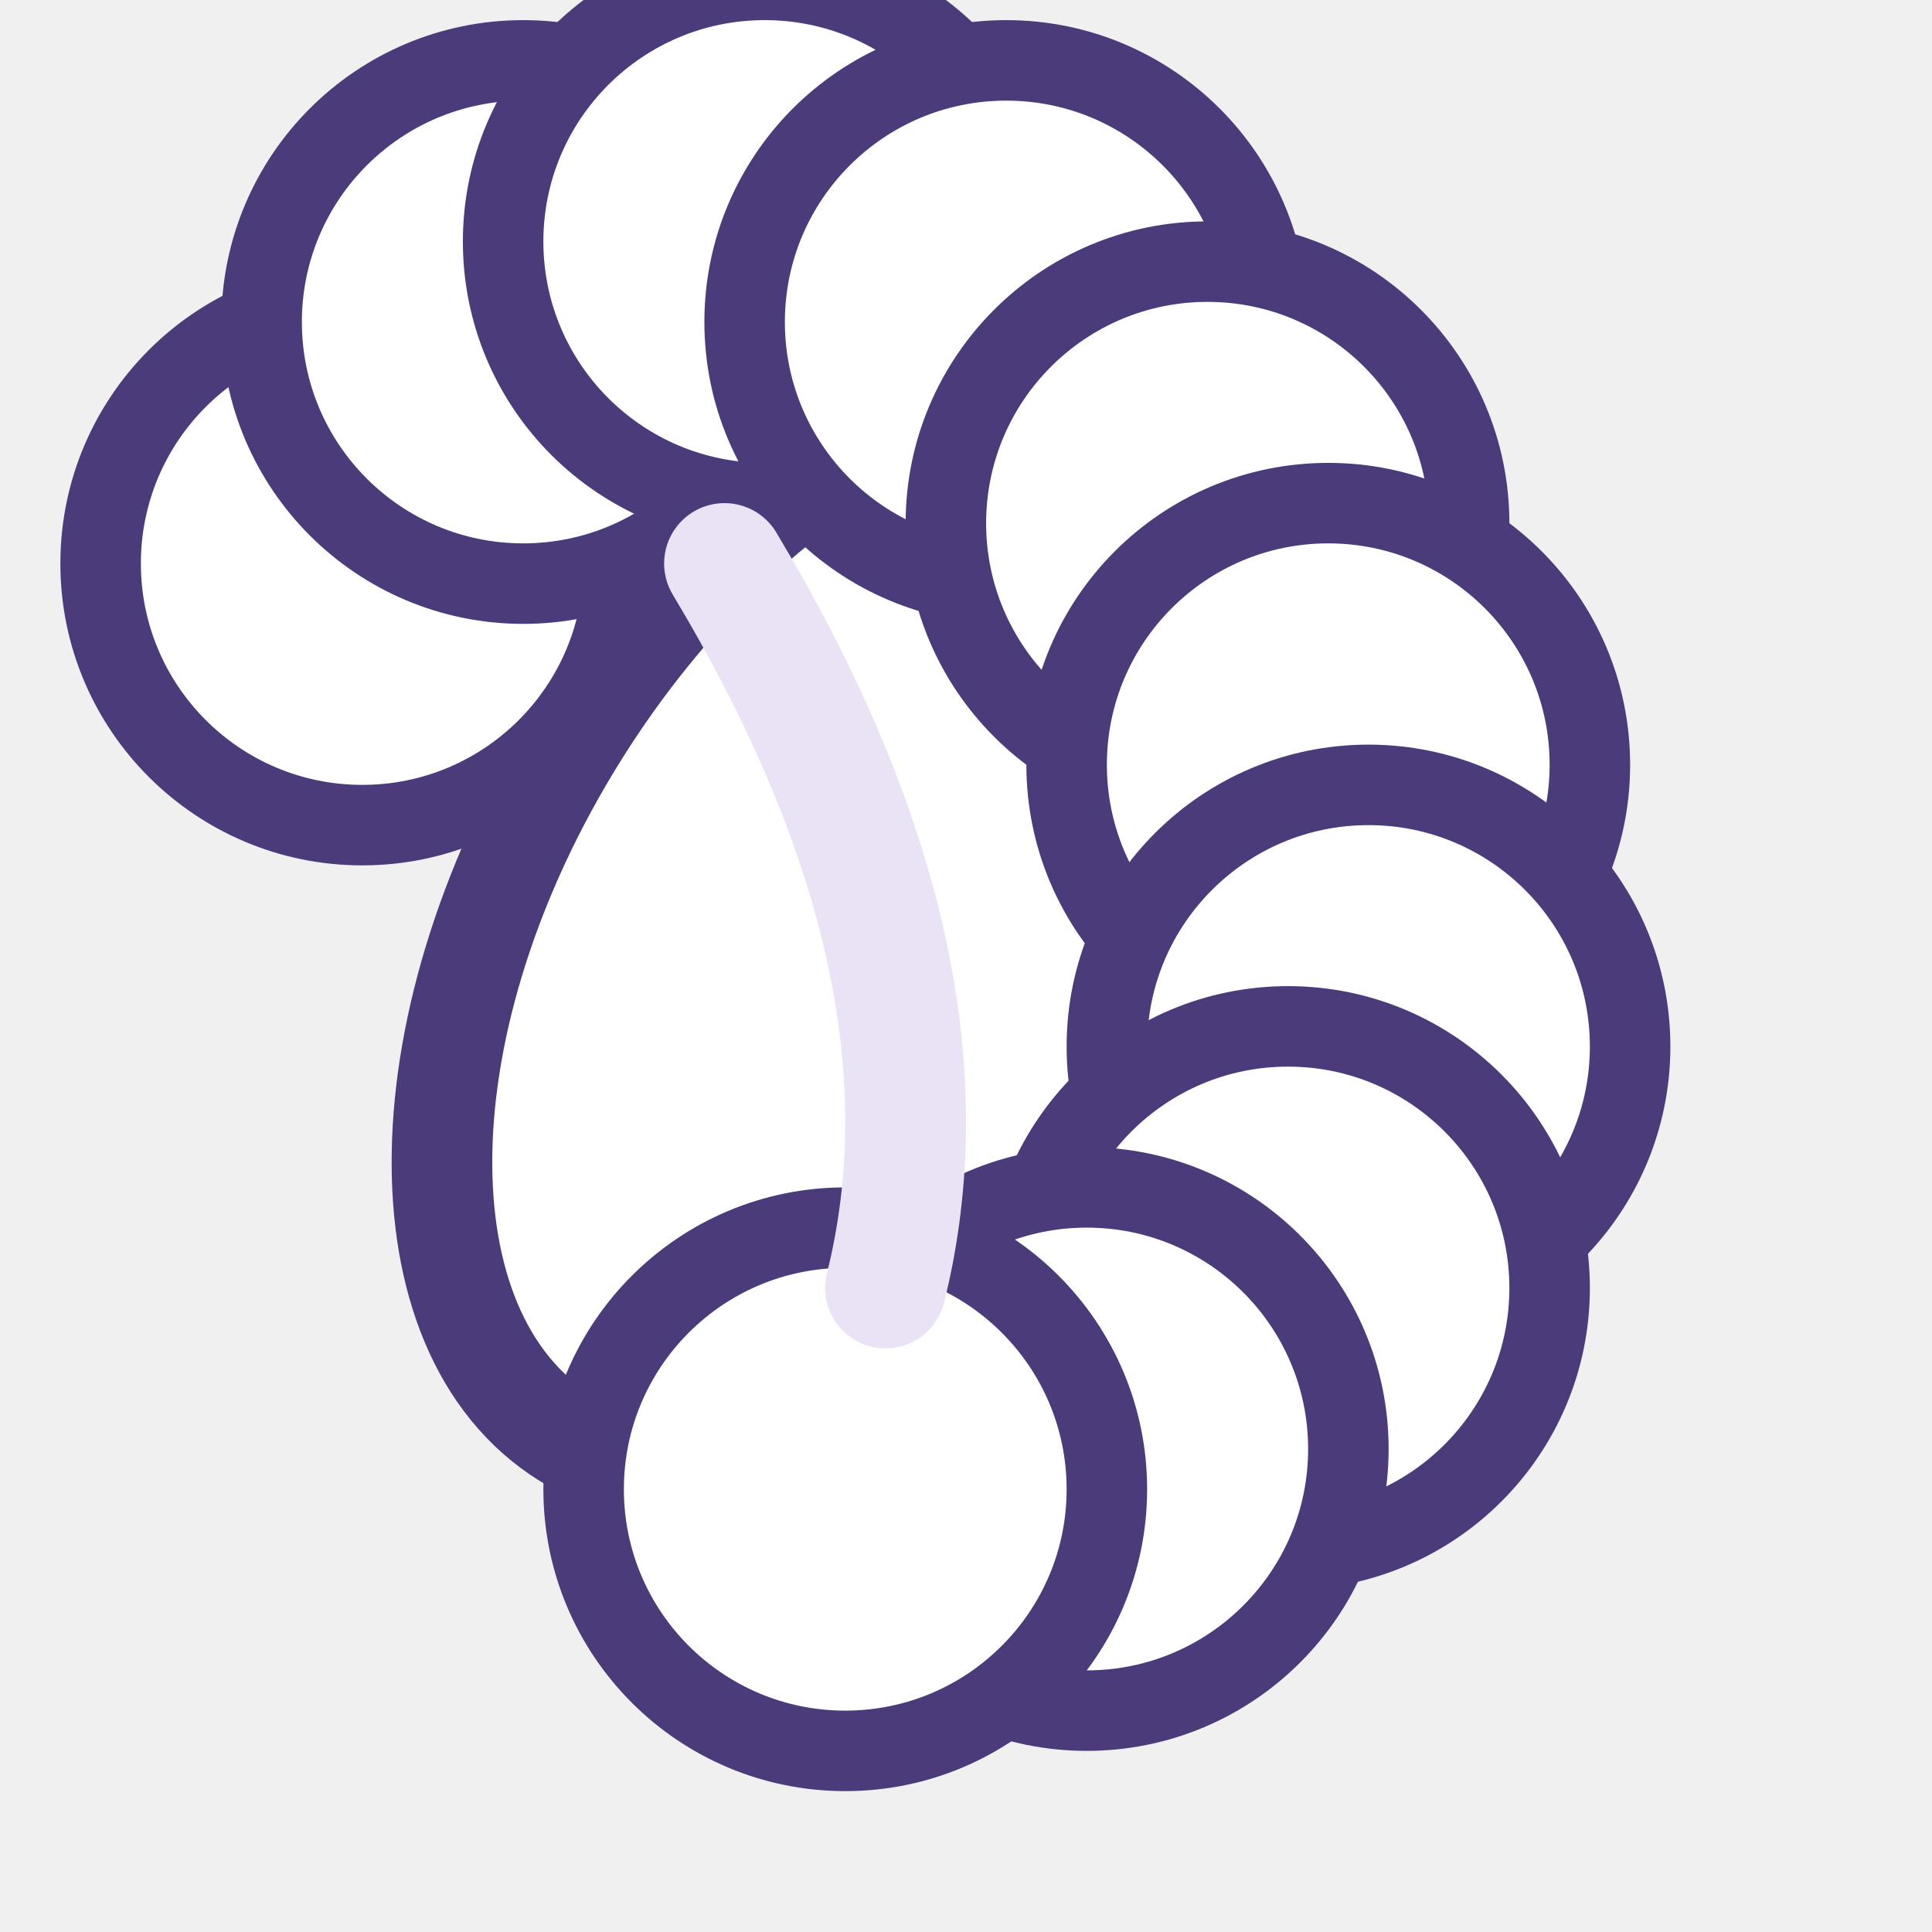
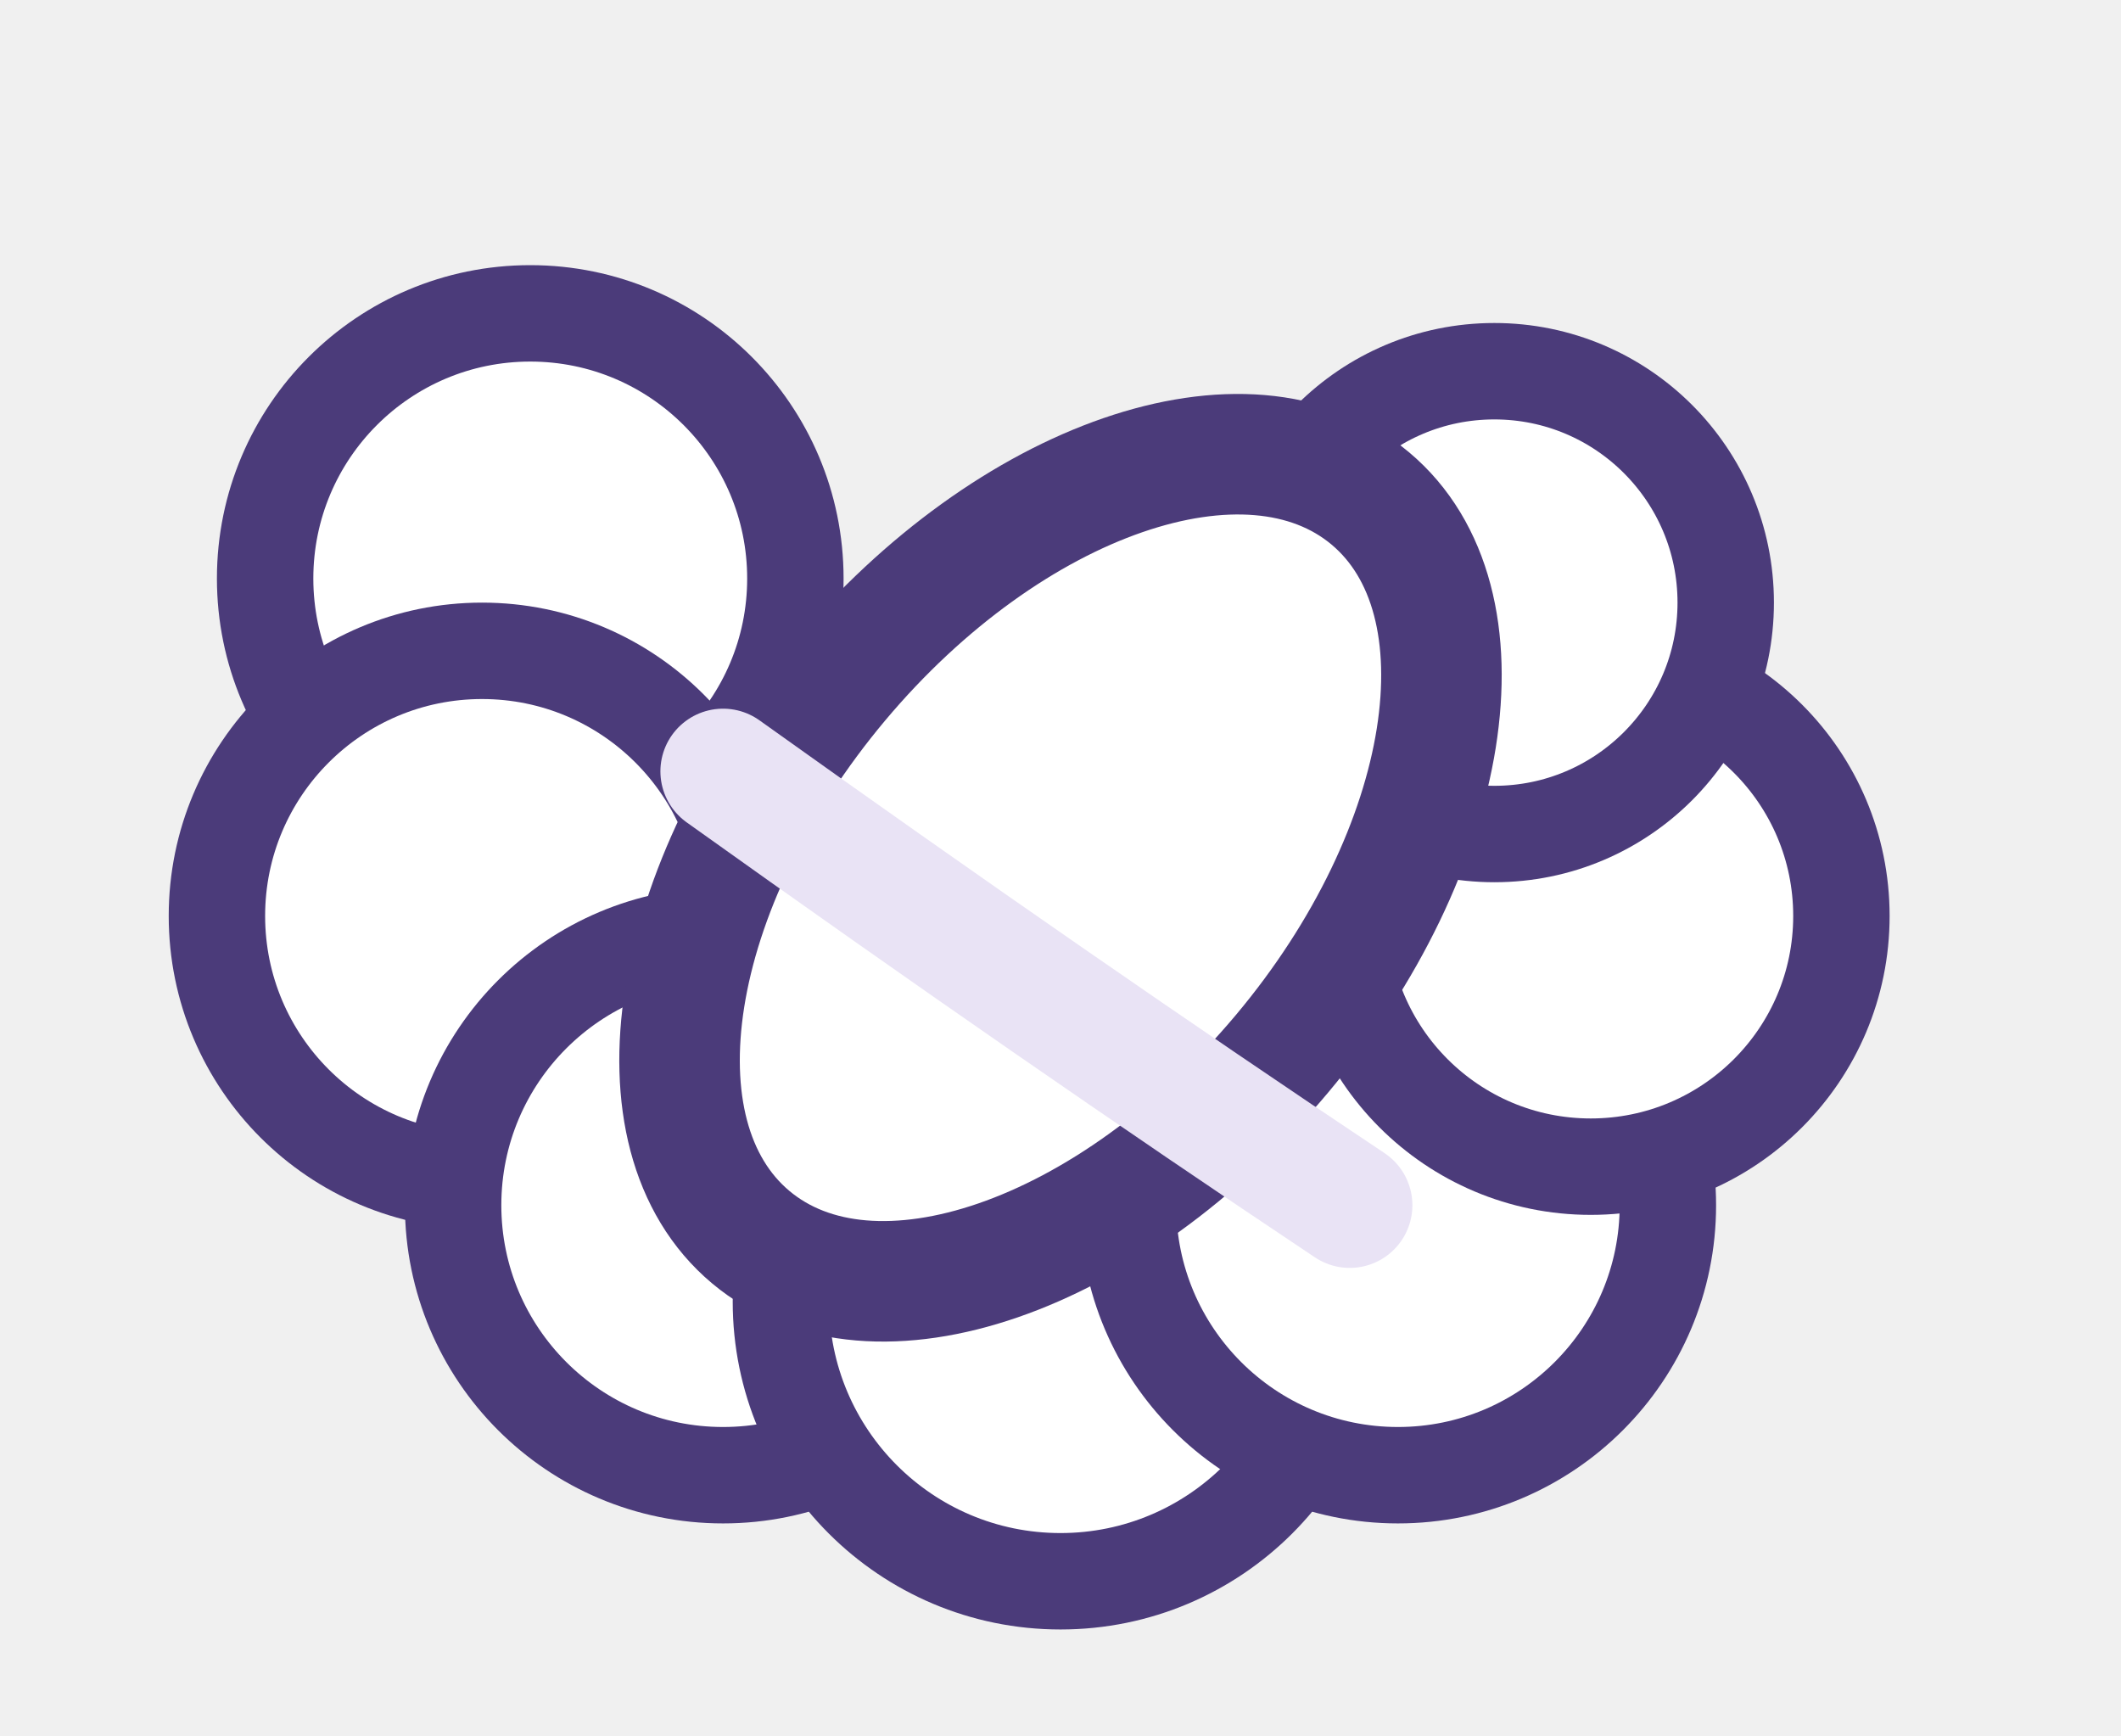
- <svg xmlns="http://www.w3.org/2000/svg" viewBox="-24 -24 48 48">
-   <ellipse cx="-2" cy="-1" rx="15" ry="9" transform="rotate(-58 -2 -1)" fill="#FFFFFF" stroke="#4B3B7A" stroke-width="2.5" stroke-linejoin="round" stroke-linecap="round" />
-   <circle cx="-15" cy="-10" r="6.5" fill="#FFFFFF" stroke="#4B3B7A" stroke-width="2" stroke-linejoin="round" stroke-linecap="round" />
-   <circle cx="-11" cy="-16" r="6.5" fill="#FFFFFF" stroke="#4B3B7A" stroke-width="2" stroke-linejoin="round" stroke-linecap="round" />
-   <circle cx="-5" cy="-18" r="6.5" fill="#FFFFFF" stroke="#4B3B7A" stroke-width="2" stroke-linejoin="round" stroke-linecap="round" />
-   <circle cx="1" cy="-16" r="6.5" fill="#FFFFFF" stroke="#4B3B7A" stroke-width="2" stroke-linejoin="round" stroke-linecap="round" />
-   <circle cx="6" cy="-11" r="6.5" fill="#FFFFFF" stroke="#4B3B7A" stroke-width="2" stroke-linejoin="round" stroke-linecap="round" />
-   <circle cx="9" cy="-5" r="6.5" fill="#FFFFFF" stroke="#4B3B7A" stroke-width="2" stroke-linejoin="round" stroke-linecap="round" />
-   <circle cx="10" cy="2" r="6.5" fill="#FFFFFF" stroke="#4B3B7A" stroke-width="2" stroke-linejoin="round" stroke-linecap="round" />
-   <circle cx="8" cy="8" r="6.5" fill="#FFFFFF" stroke="#4B3B7A" stroke-width="2" stroke-linejoin="round" stroke-linecap="round" />
-   <circle cx="3" cy="12" r="6.5" fill="#FFFFFF" stroke="#4B3B7A" stroke-width="2" stroke-linejoin="round" stroke-linecap="round" />
-   <circle cx="-3" cy="13" r="6.5" fill="#FFFFFF" stroke="#4B3B7A" stroke-width="2" stroke-linejoin="round" stroke-linecap="round" />
-   <path d="M-6 -10 Q0 0 -2 8" fill="none" stroke="#E9E3F5" stroke-width="3" stroke-linecap="round" />
+ <svg xmlns="http://www.w3.org/2000/svg" viewBox="-22 -6 44 36">
+   <circle cx="-11" cy="6" r="5.5" fill="#FFFFFF" stroke="#4B3B7A" stroke-width="2" stroke-linejoin="round" stroke-linecap="round" />
+   <circle cx="-12" cy="13" r="5.5" fill="#FFFFFF" stroke="#4B3B7A" stroke-width="2" stroke-linejoin="round" stroke-linecap="round" />
+   <circle cx="-7" cy="19" r="5.6" fill="#FFFFFF" stroke="#4B3B7A" stroke-width="2" stroke-linejoin="round" stroke-linecap="round" />
+   <circle cx="0" cy="21" r="5.8" fill="#FFFFFF" stroke="#4B3B7A" stroke-width="2" stroke-linejoin="round" stroke-linecap="round" />
+   <circle cx="7" cy="19" r="5.6" fill="#FFFFFF" stroke="#4B3B7A" stroke-width="2" stroke-linejoin="round" stroke-linecap="round" />
+   <circle cx="11" cy="13" r="5.2" fill="#FFFFFF" stroke="#4B3B7A" stroke-width="2" stroke-linejoin="round" stroke-linecap="round" />
+   <circle cx="9" cy="6.5" r="4.8" fill="#FFFFFF" stroke="#4B3B7A" stroke-width="2" stroke-linejoin="round" stroke-linecap="round" />
+   <ellipse cx="0" cy="12" rx="10" ry="6" transform="rotate(-50 0 12)" fill="#FFFFFF" stroke="#4B3B7A" stroke-width="2.5" stroke-linejoin="round" stroke-linecap="round" />
+   <path d="M-7 10 Q0 15 6 19" fill="none" stroke="#E9E3F5" stroke-width="2.6" stroke-linecap="round" />
</svg>
